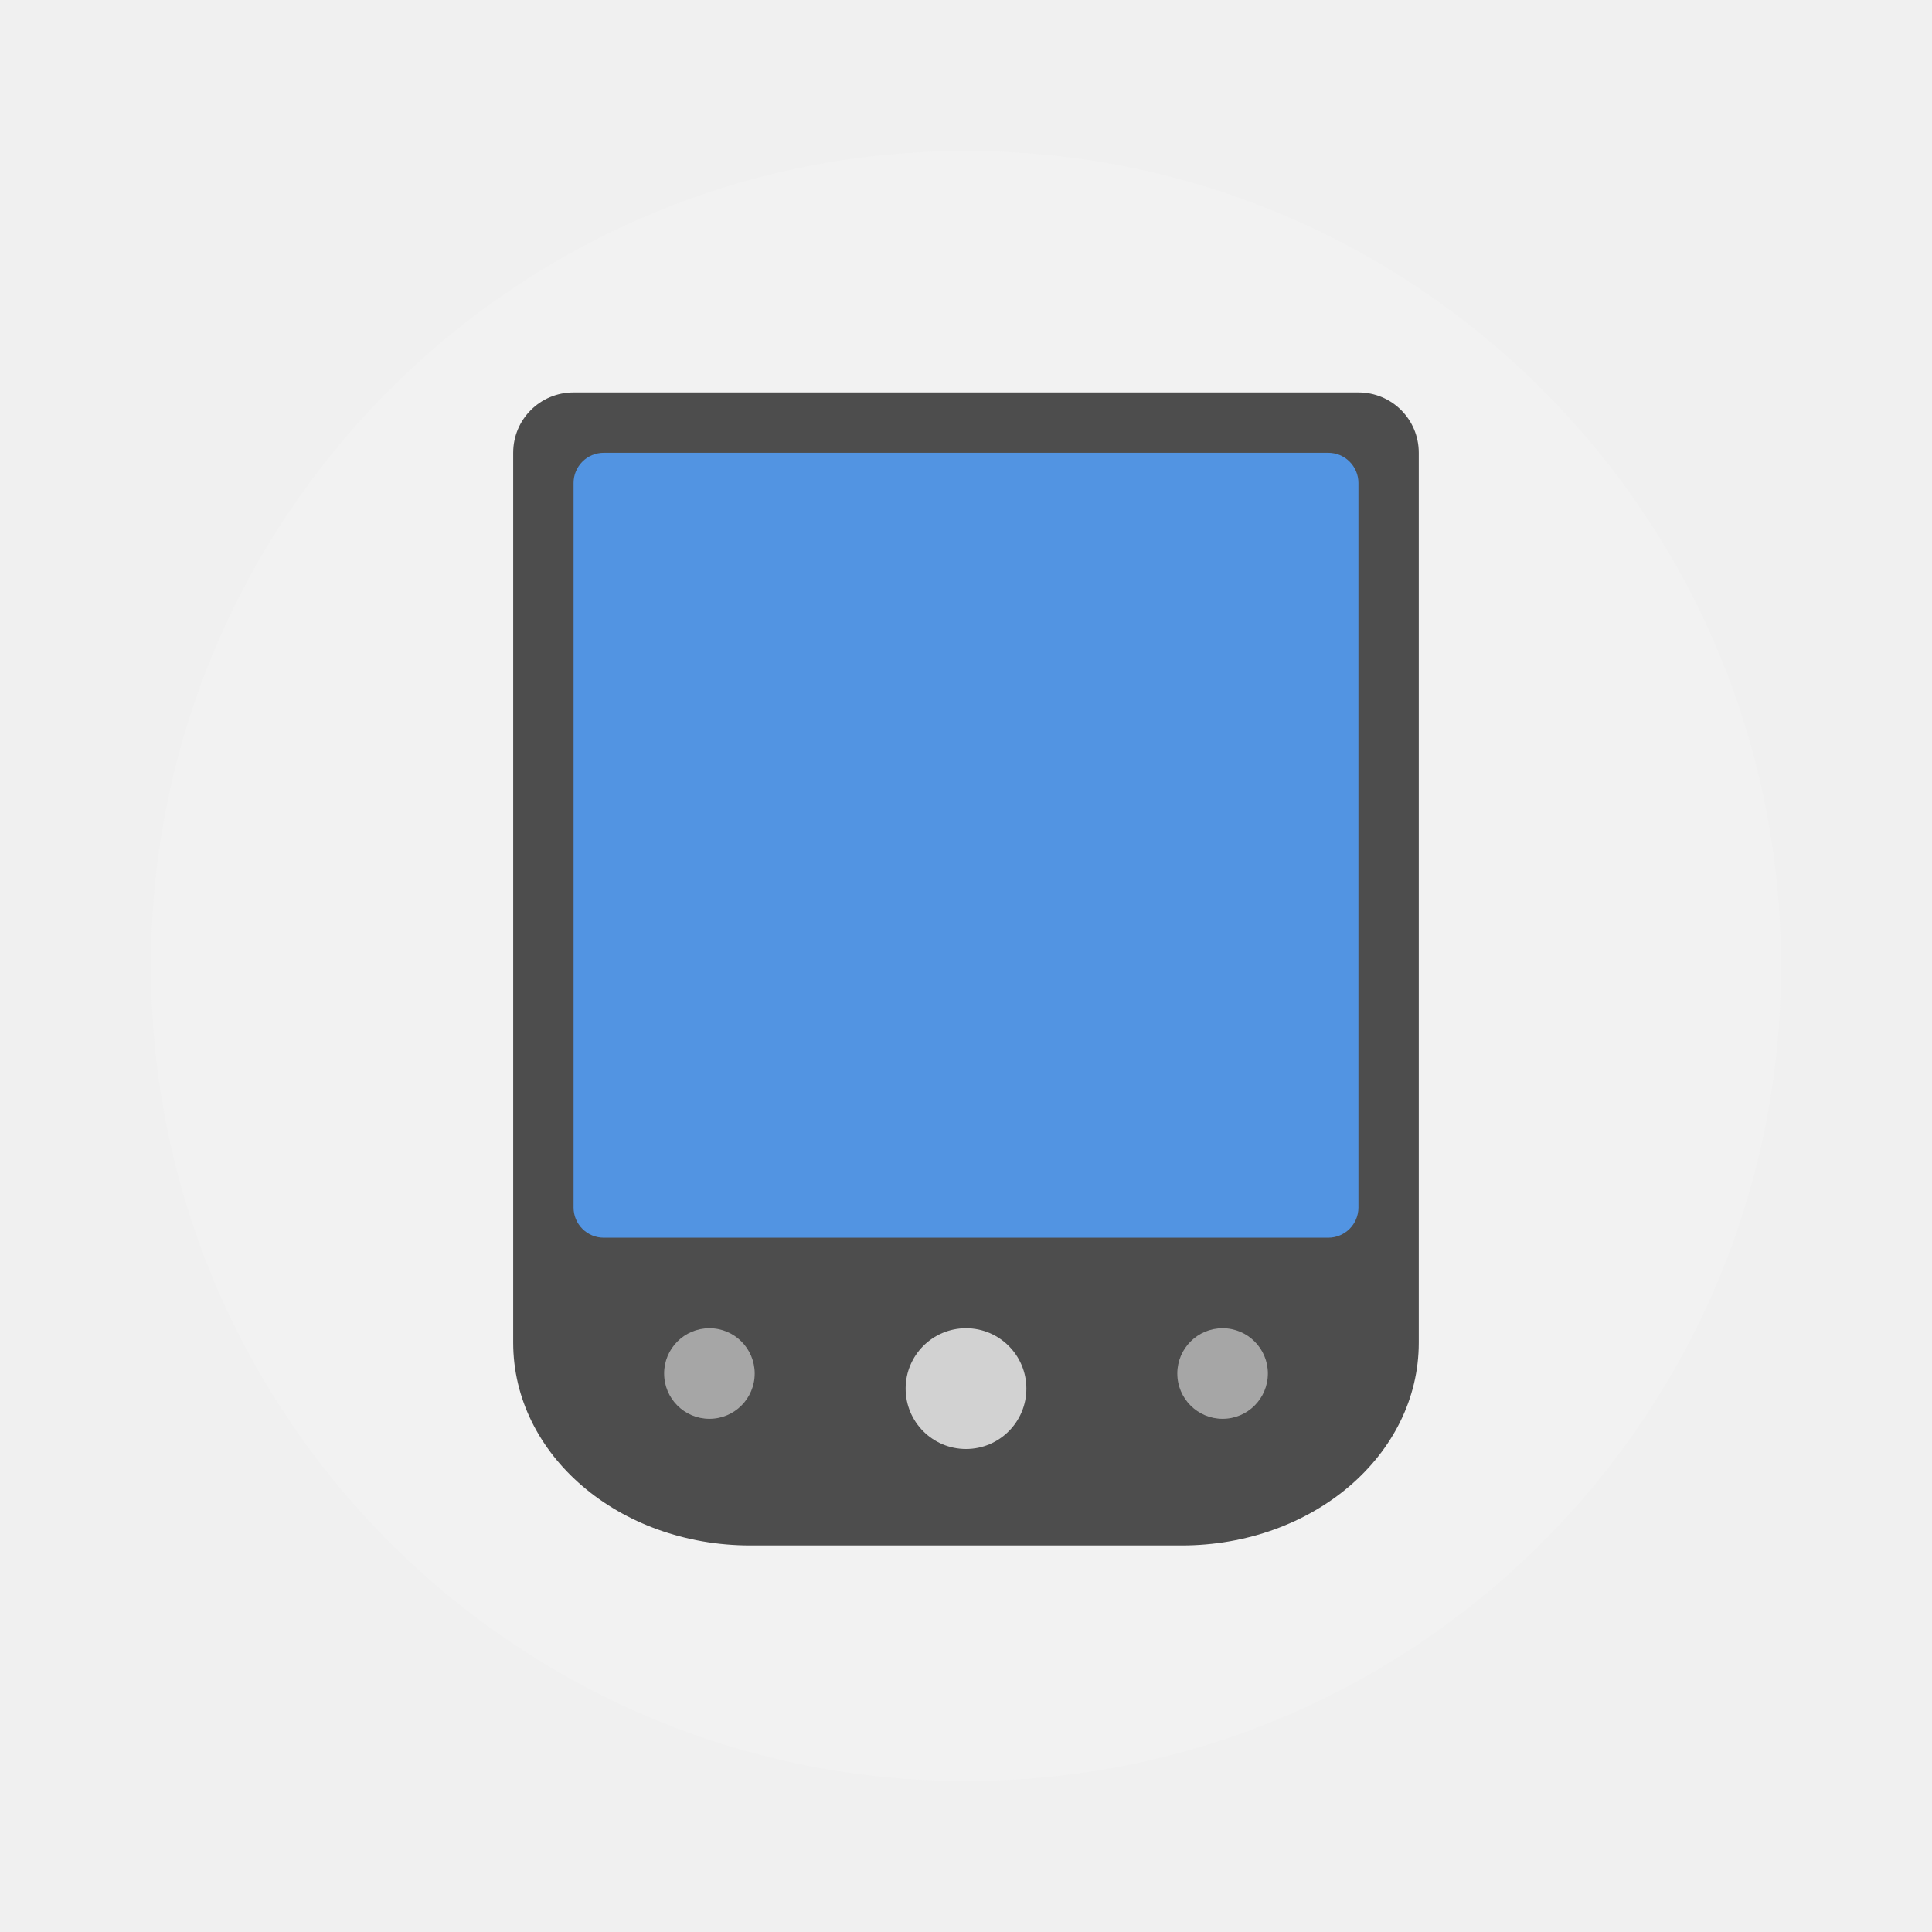
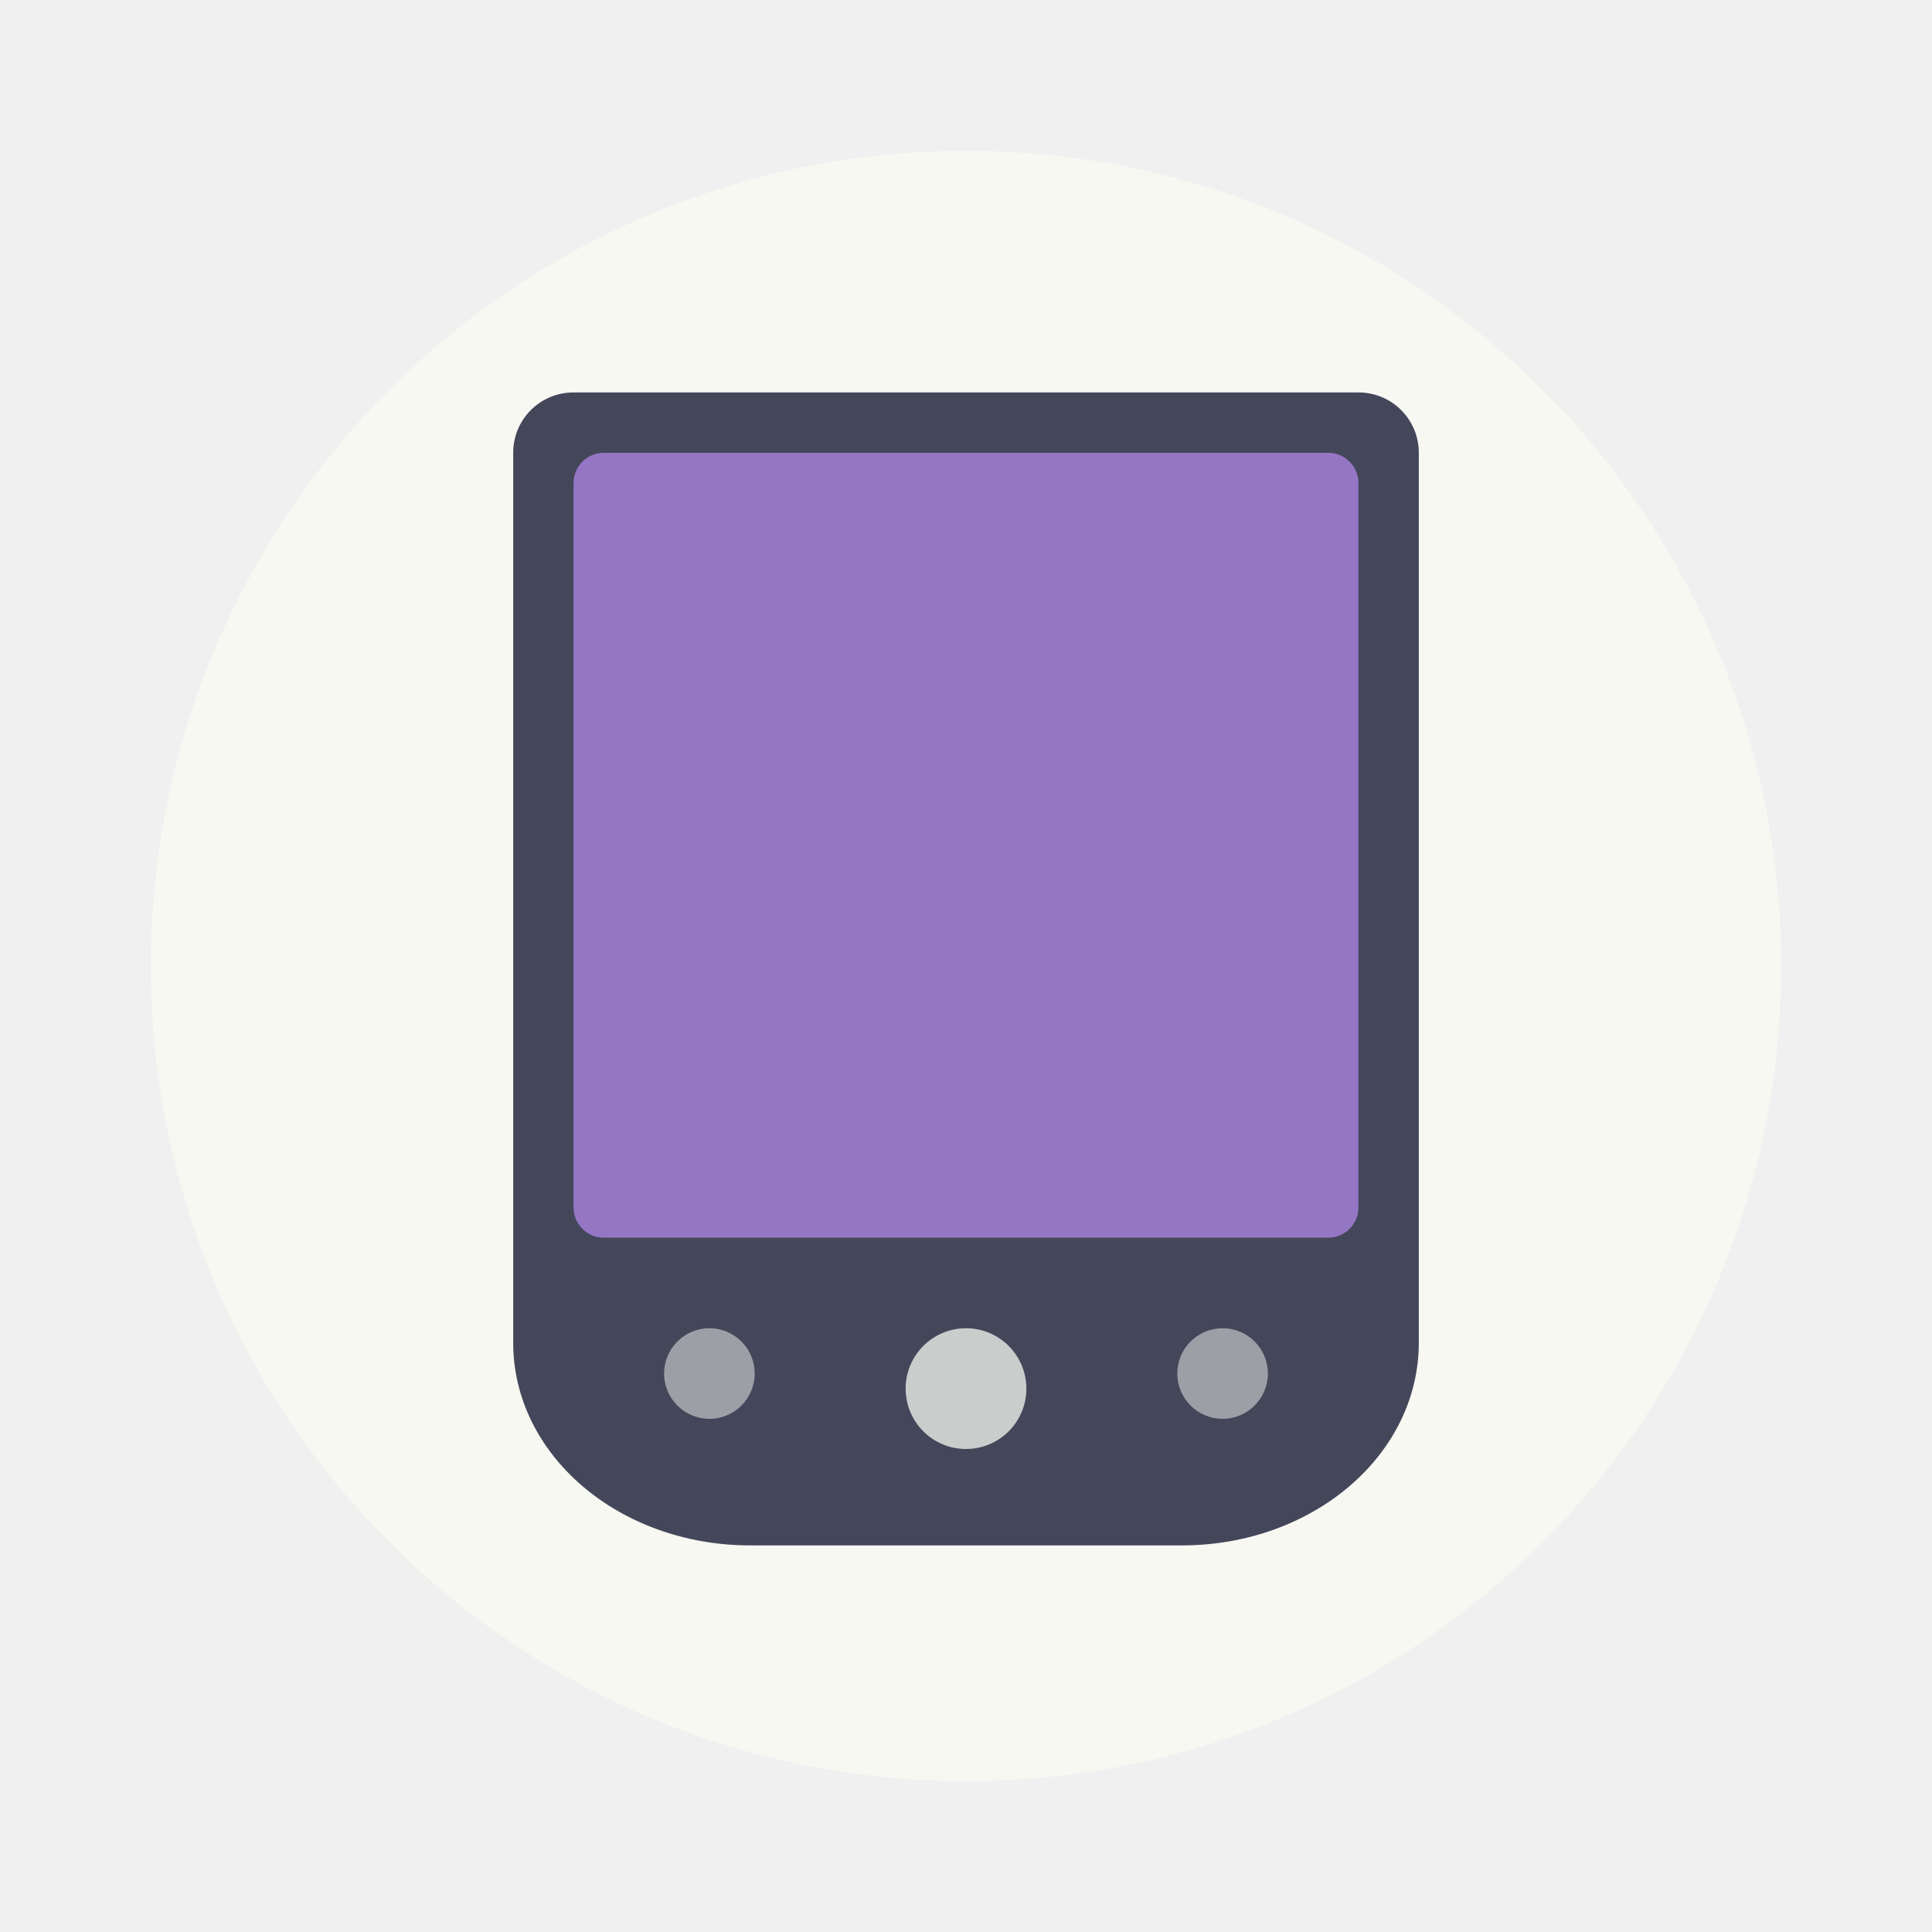
- <svg xmlns="http://www.w3.org/2000/svg" width="64" height="64" version="1">
-   <circle cx="32" cy="32" r="27" fill="#f2f2f2" style="paint-order:stroke fill markers" />
-   <path d="m19 13c-1.108 0-2 0.892-2 2v29.477c0 3.722 3.505 6.717 7.857 6.717h14.285c4.353 0 7.857-2.995 7.857-6.717v-29.477c0-1.108-0.892-2-2-2z" fill="#4d4d4d" />
-   <rect x="19" y="15" width="26" height="26" rx="1" ry="1" fill="#5294e2" stroke-width=".703" />
-   <g fill="#fff">
-     <circle cx="23.5" cy="45.5" r="1.5" opacity=".5" stroke-width=".75" />
-     <circle cx="40.5" cy="45.5" r="1.5" opacity=".5" stroke-width=".75" />
-     <circle cx="32" cy="46" r="2" opacity=".75" stroke-width=".667" />
+ <svg xmlns="http://www.w3.org/2000/svg" width="64" height="64" version="1" id="svg16">
+   <defs id="defs20" />
+   <circle cx="32" cy="32" r="27" fill="#ececec" style="paint-order:stroke fill markers;fill:#f8f8f2" id="circle2" />
+   <path d="M19 13c-1.108 0-2 .892-2 2v29.477c0 3.722 3.505 6.717 7.857 6.717h14.285c4.353 0 7.858-2.995 7.858-6.717V15c0-1.108-.892-2-2-2z" fill="#4d4d4d" id="path4" style="fill:#44475a" />
+   <rect x="19" y="15" width="26" height="26" rx="1" ry="1" fill="#bd93f9" id="rect6" style="fill:#9576c5" />
+   <g fill="#fff" id="g14" style="fill:#f8f8f2">
+     <circle cx="23.5" cy="45.5" r="1.5" opacity=".5" id="circle8" style="fill:#f8f8f2" />
+     <circle cx="40.5" cy="45.5" r="1.5" opacity=".5" id="circle10" style="fill:#f8f8f2" />
+     <circle cx="32" cy="46" r="2" opacity=".75" id="circle12" style="fill:#f8f8f2" />
  </g>
</svg>
